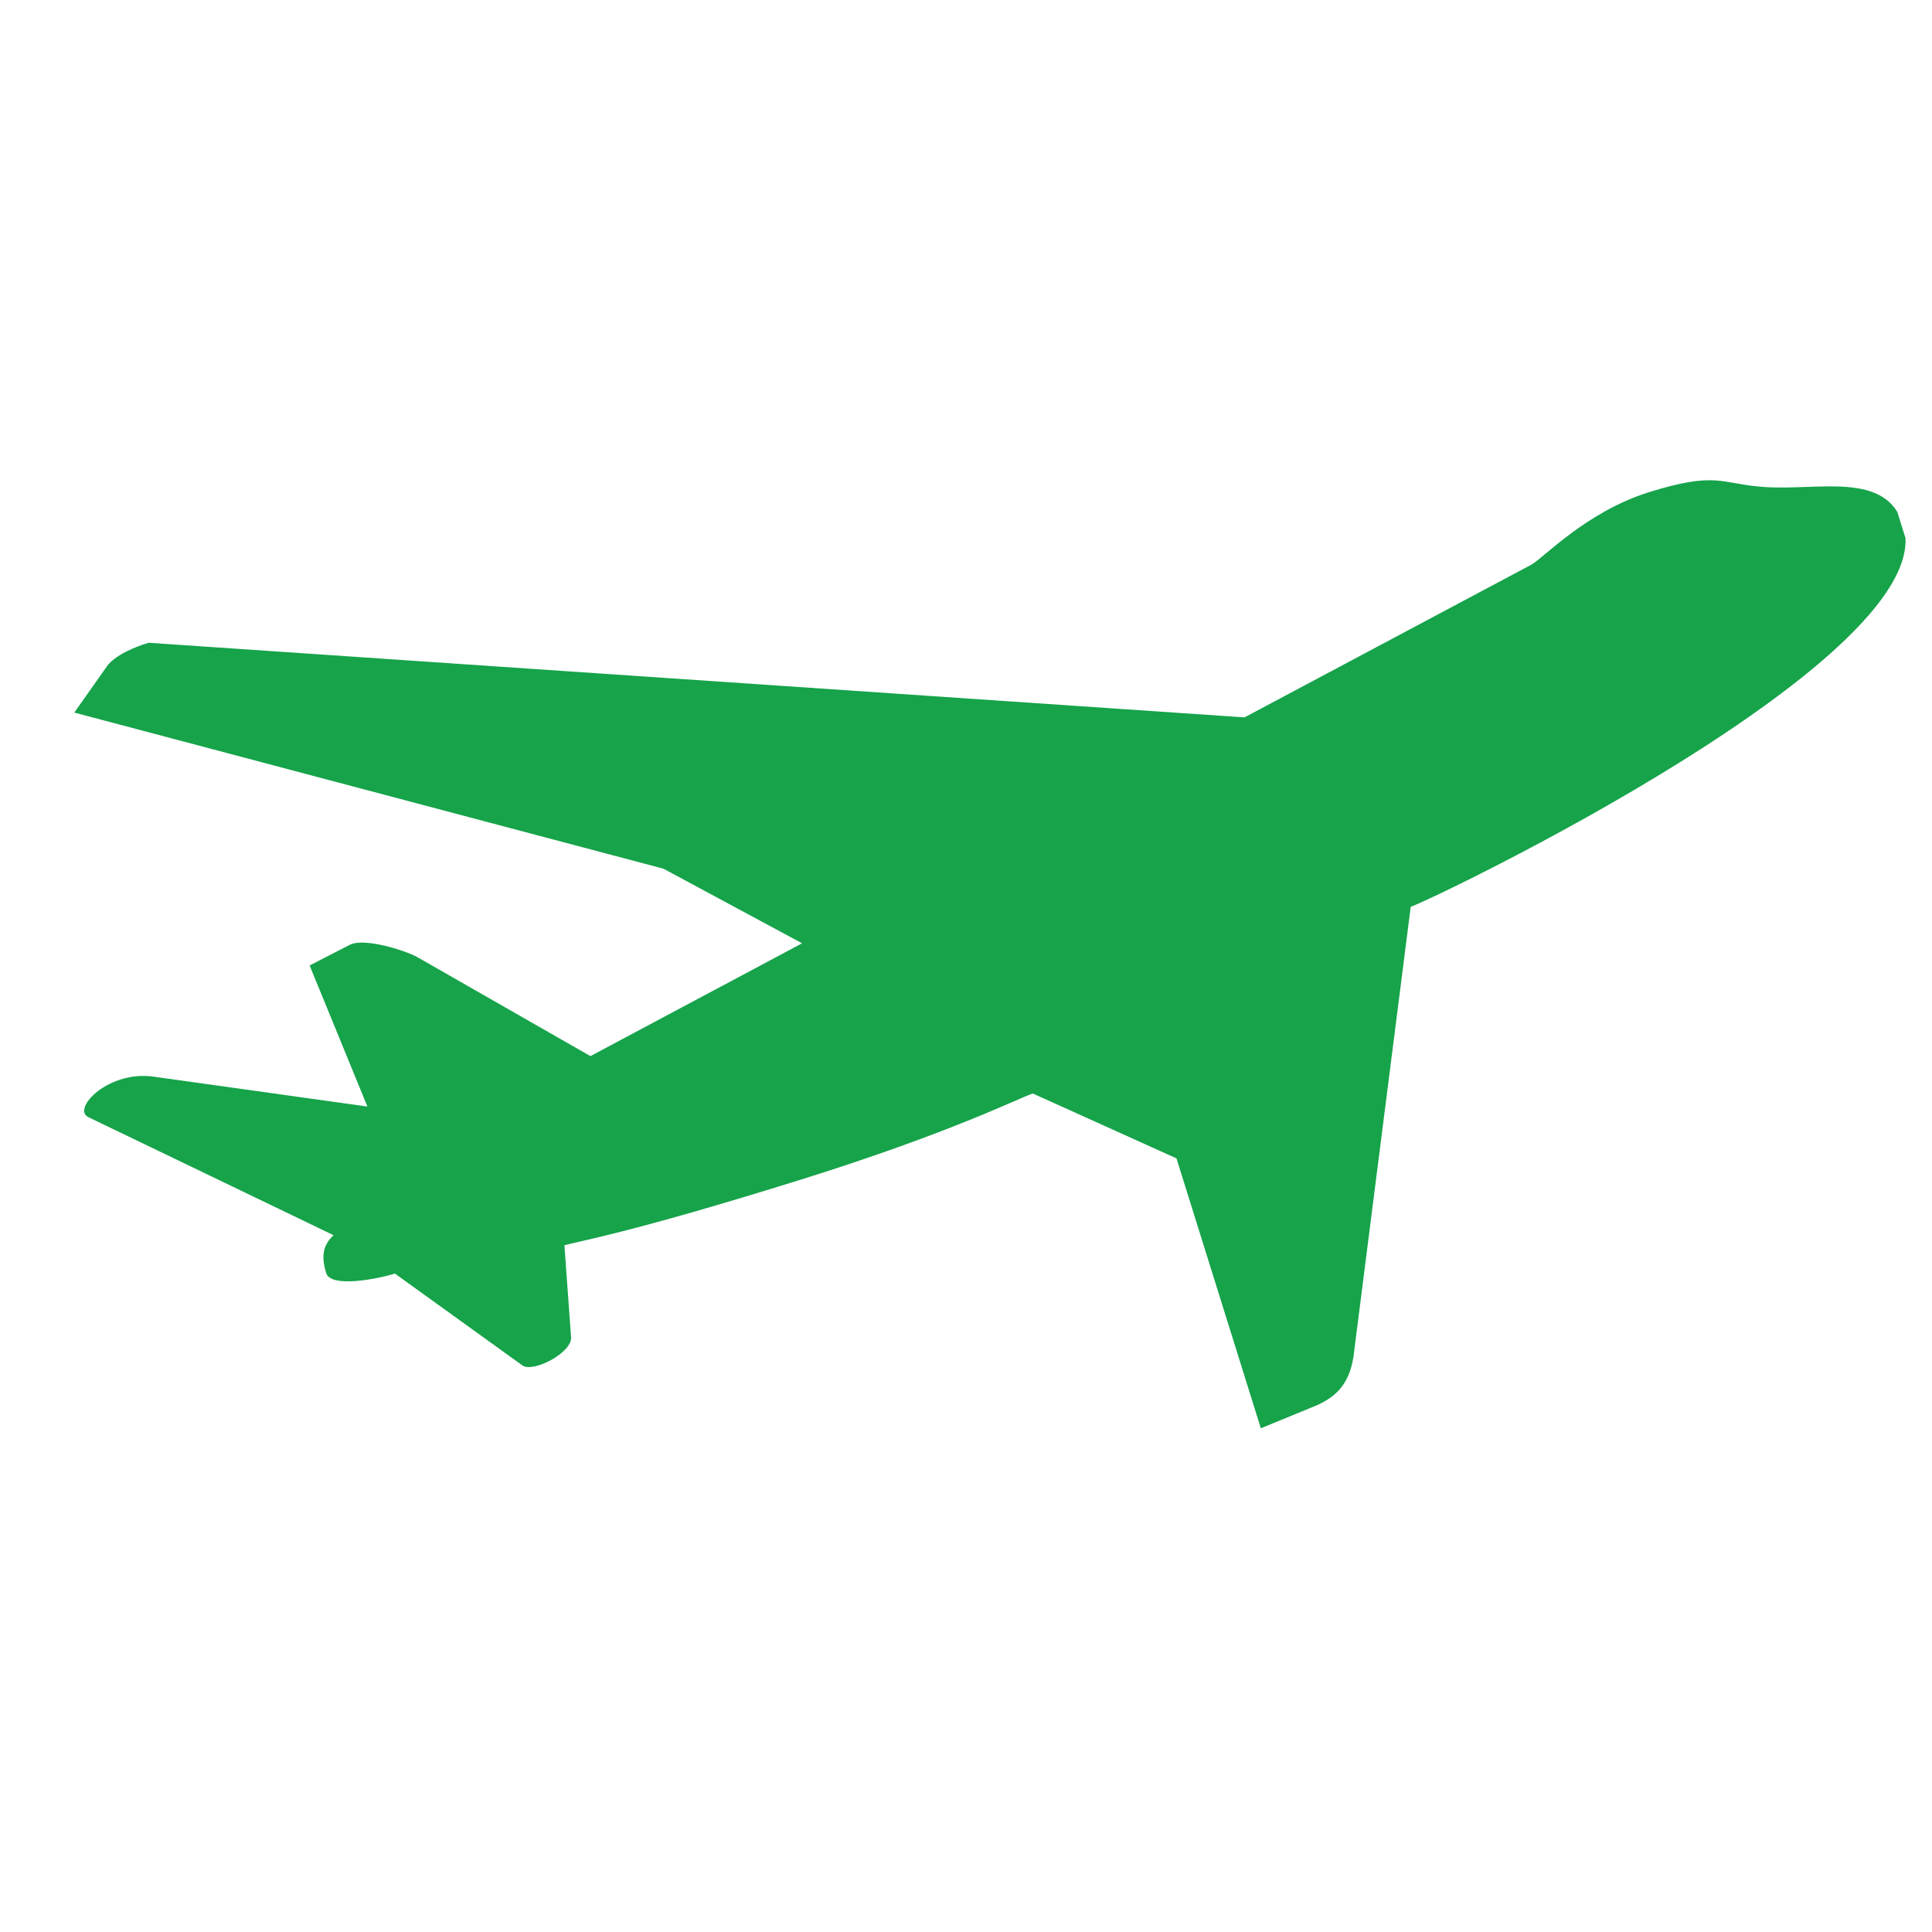
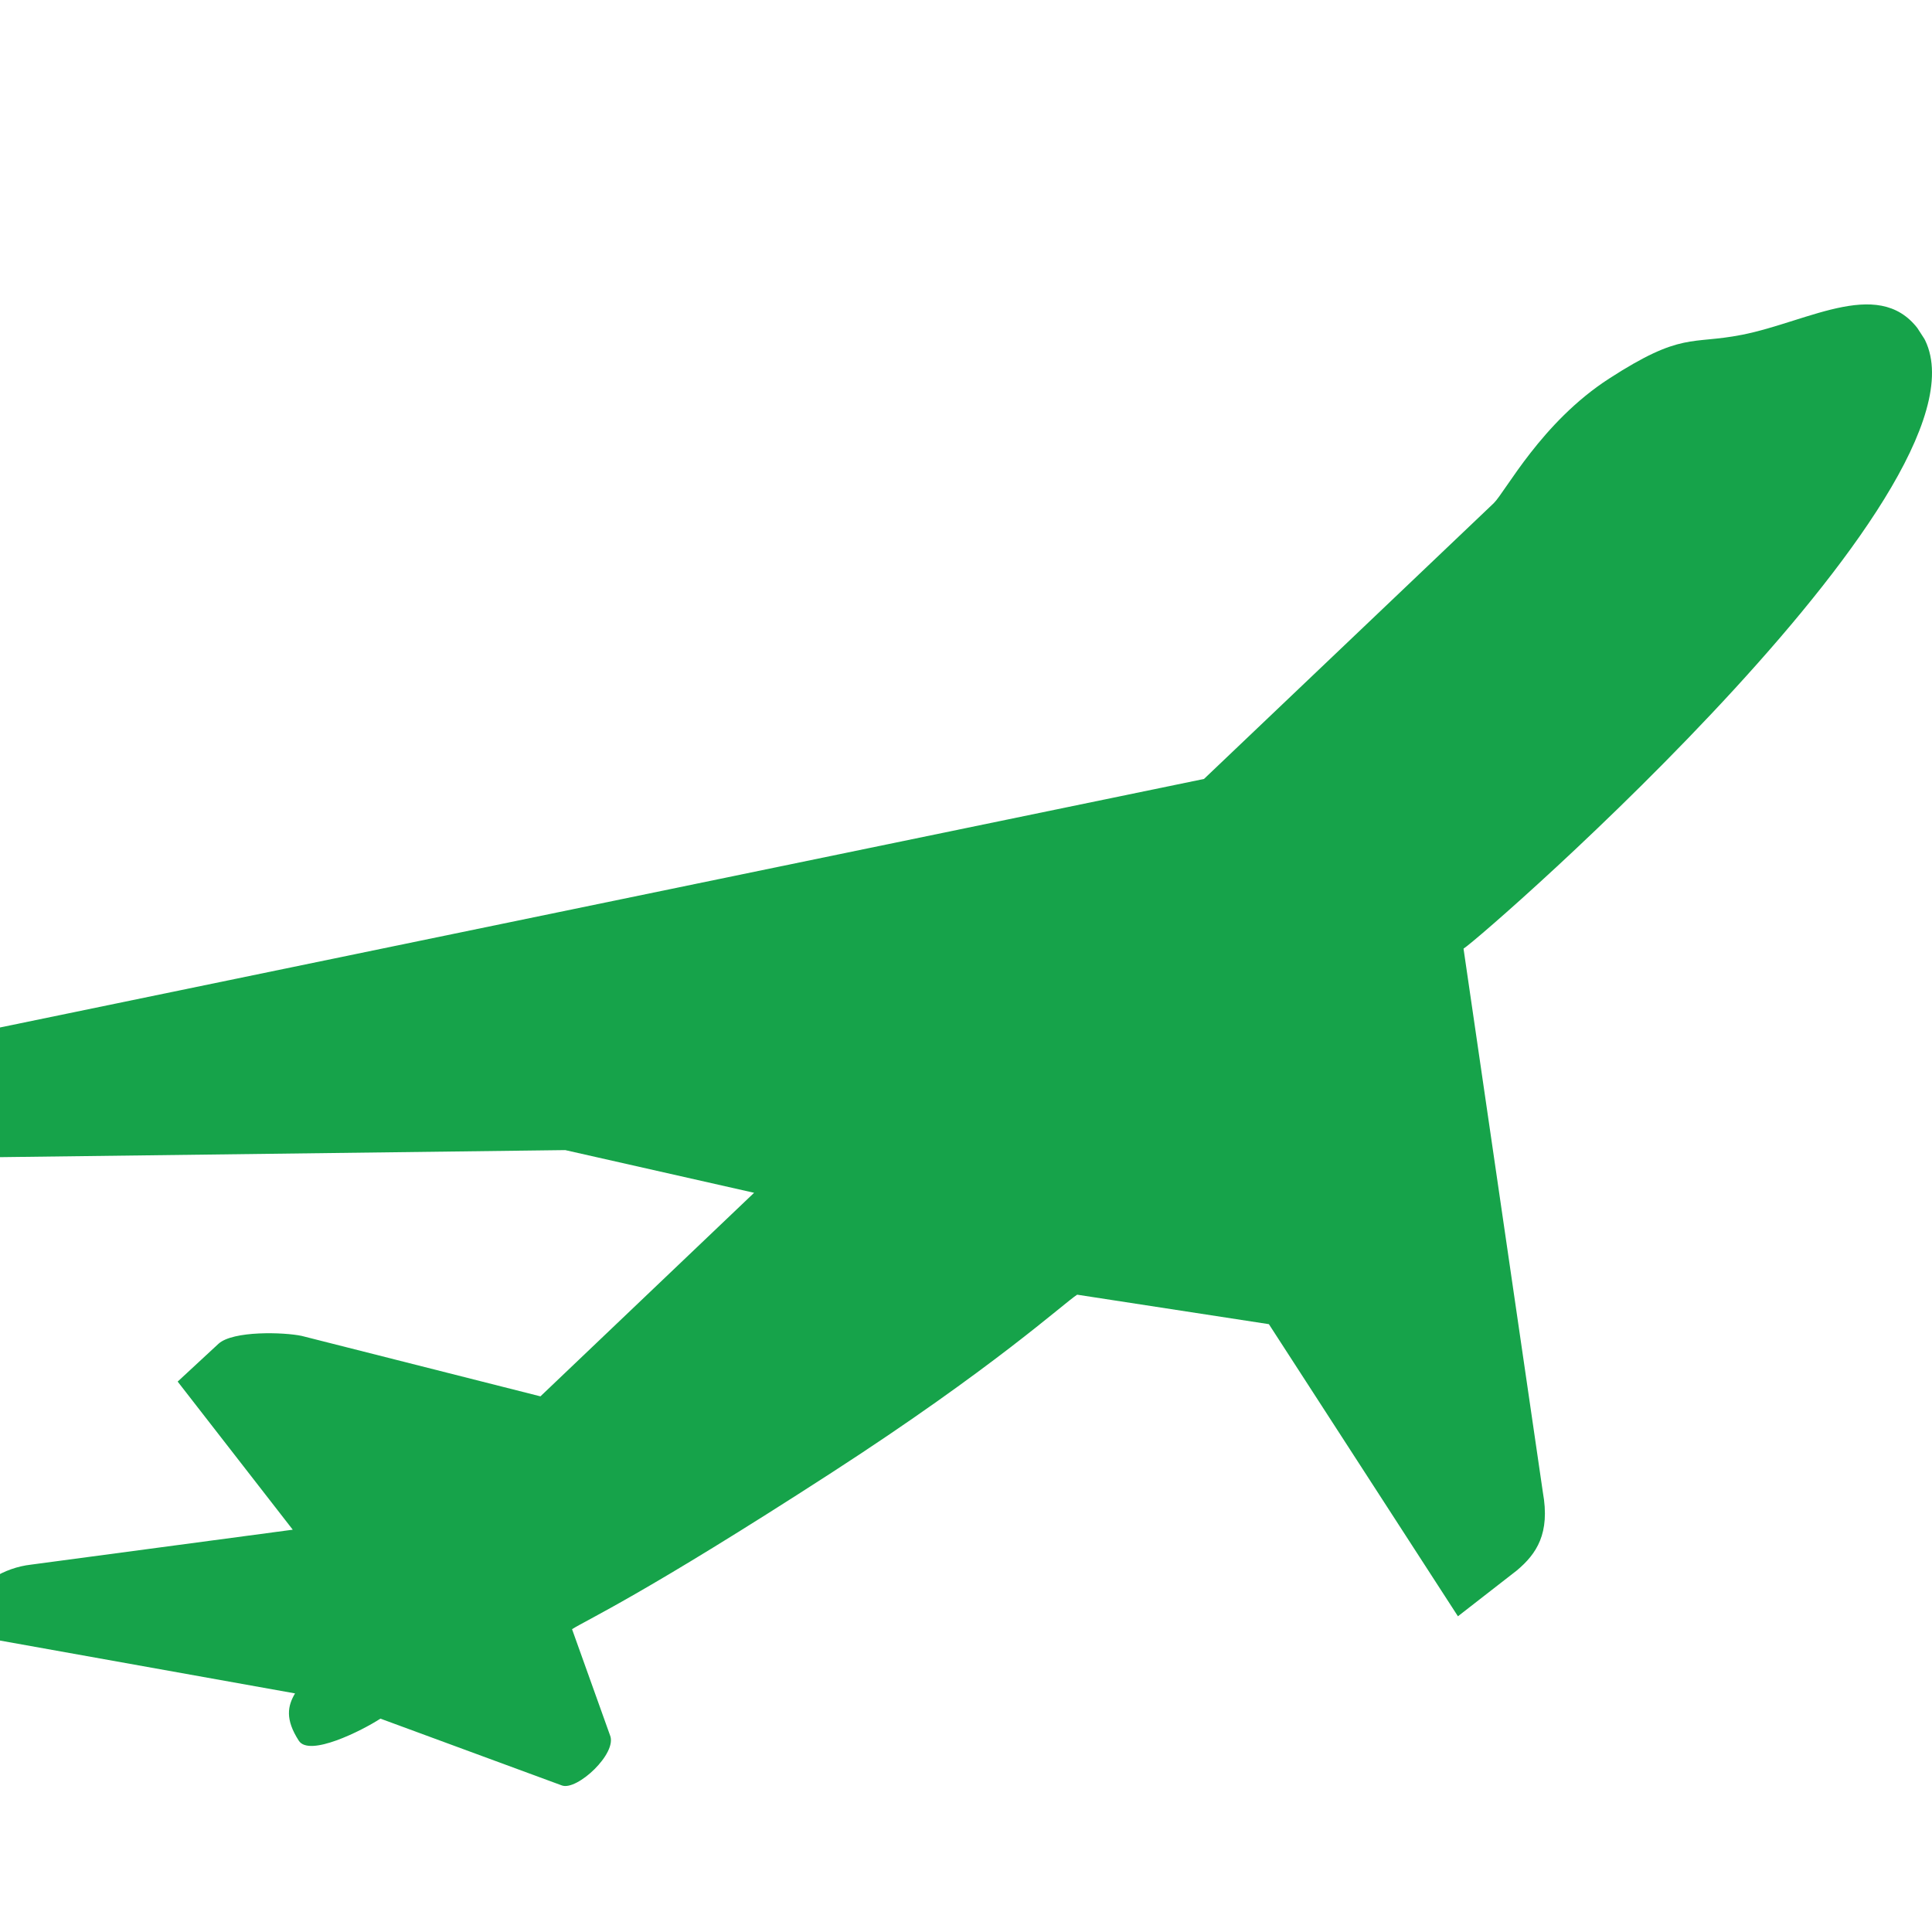
<svg xmlns="http://www.w3.org/2000/svg" width="500" zoomAndPan="magnify" viewBox="0 0 375 375" height="500" preserveAspectRatio="xMidYMid meet" version="1.0">
  <defs>
-     <clipPath id="0bc9708bb7">
-       <path d="M 14 93 L 370 93 L 370 278 L 14 278 Z M 14 93 " clip-rule="nonzero" />
+     <clipPath id="a3d98c1642">
+       <path d="M 0 59 L 375 59 L 375 347 L 0 347 Z M 0 59 " clip-rule="nonzero" />
    </clipPath>
-     <clipPath id="ff7332f2f4">
-       <path d="M -10.504 136.973 L 345.281 25.805 L 407.914 226.25 L 52.125 337.418 Z M -10.504 136.973 " clip-rule="nonzero" />
+     <clipPath id="3b7fbf7dd5">
+       <path d="M -65.84 231.688 L 319.508 -17.688 L 460.086 199.543 L 74.738 448.918 Z M -65.84 231.688 " clip-rule="nonzero" />
    </clipPath>
-     <clipPath id="6cb1f0bb9d">
-       <path d="M -10.504 136.973 L 345.281 25.805 L 407.914 226.25 L 52.125 337.418 Z M -10.504 136.973 " clip-rule="nonzero" />
+     <clipPath id="d996c530a3">
+       <path d="M -65.84 231.688 L 319.508 -17.688 L 460.086 199.543 L 74.738 448.918 Z M -65.84 231.688 " clip-rule="nonzero" />
    </clipPath>
  </defs>
-   <g clip-path="url(#0bc9708bb7)">
-     <g clip-path="url(#ff7332f2f4)">
-       <g clip-path="url(#6cb1f0bb9d)">
-         <path fill="#16a34a" d="M 342.078 94.5 C 352.996 95.348 366.09 91.258 369.426 101.941 C 377.309 127.164 277.707 174.797 273.82 176.008 L 262.879 261.98 C 262.266 268.555 259.328 271.078 255.59 272.77 L 244.727 277.23 L 228.355 224.84 L 200.465 212.246 C 198.035 213.004 184.715 219.82 155.613 228.91 C 121.652 239.523 111.98 240.957 109.555 241.715 L 110.832 259.422 C 111.254 262.496 103.457 266.52 101.402 265.031 L 76.652 247.199 C 73.262 248.258 64.227 250.031 63.312 247.109 C 62.105 243.238 63.102 241.324 64.742 239.75 L 17.102 216.816 C 13.926 215.152 21.145 207.574 30.105 209.02 L 71.316 214.781 L 60.098 187.398 L 67.898 183.383 C 70.656 181.98 78.34 184.383 80.871 185.703 L 114.602 204.992 L 155.684 183.094 L 128.785 168.617 L 14.422 138.312 L 20.688 129.426 C 20.688 129.426 22.027 126.879 28.816 124.758 L 241.559 139.242 L 297.266 109.586 C 299.535 108.336 307.914 99.332 320.039 95.543 C 333.148 91.449 333.902 93.867 342.086 94.5 " fill-opacity="1" fill-rule="nonzero" />
+   <g clip-path="url(#a3d98c1642)">
+     <g clip-path="url(#3b7fbf7dd5)">
+       <g clip-path="url(#d996c530a3)">
+         <path fill="#16a34a" d="M 338.082 64.992 C 351.301 62.398 365.473 53.227 372.953 64.789 C 390.621 92.086 288.273 181.414 284.07 184.133 L 299.469 289.652 C 300.91 297.648 298.258 301.609 294.387 304.848 L 282.984 313.719 L 246.289 257.02 L 209.074 251.297 C 206.441 252.996 192.898 265.469 161.41 285.848 C 124.652 309.637 113.66 314.527 111.035 316.227 L 118.395 336.789 C 119.906 340.297 111.992 347.641 109.066 346.555 L 73.844 333.586 C 70.176 335.957 60.051 341.039 58.004 337.879 C 55.293 333.691 55.844 331.09 57.266 328.688 L -6.77 317.219 C -11.082 316.297 -5.027 304.934 6.074 303.688 L 56.824 296.914 L 34.484 268.164 L 42.406 260.828 C 45.215 258.258 55.113 258.566 58.555 259.297 L 104.898 271.031 L 146.371 231.52 L 109.711 223.234 L -35.852 225.051 L -31.359 212.449 C -31.359 212.449 -30.609 208.988 -23.262 204.234 L 233.695 151.195 L 289.941 97.66 C 292.215 95.43 299.176 81.996 312.297 73.504 C 326.484 64.324 328.18 66.938 338.09 64.988 " fill-opacity="1" fill-rule="nonzero" />
      </g>
    </g>
  </g>
</svg>
